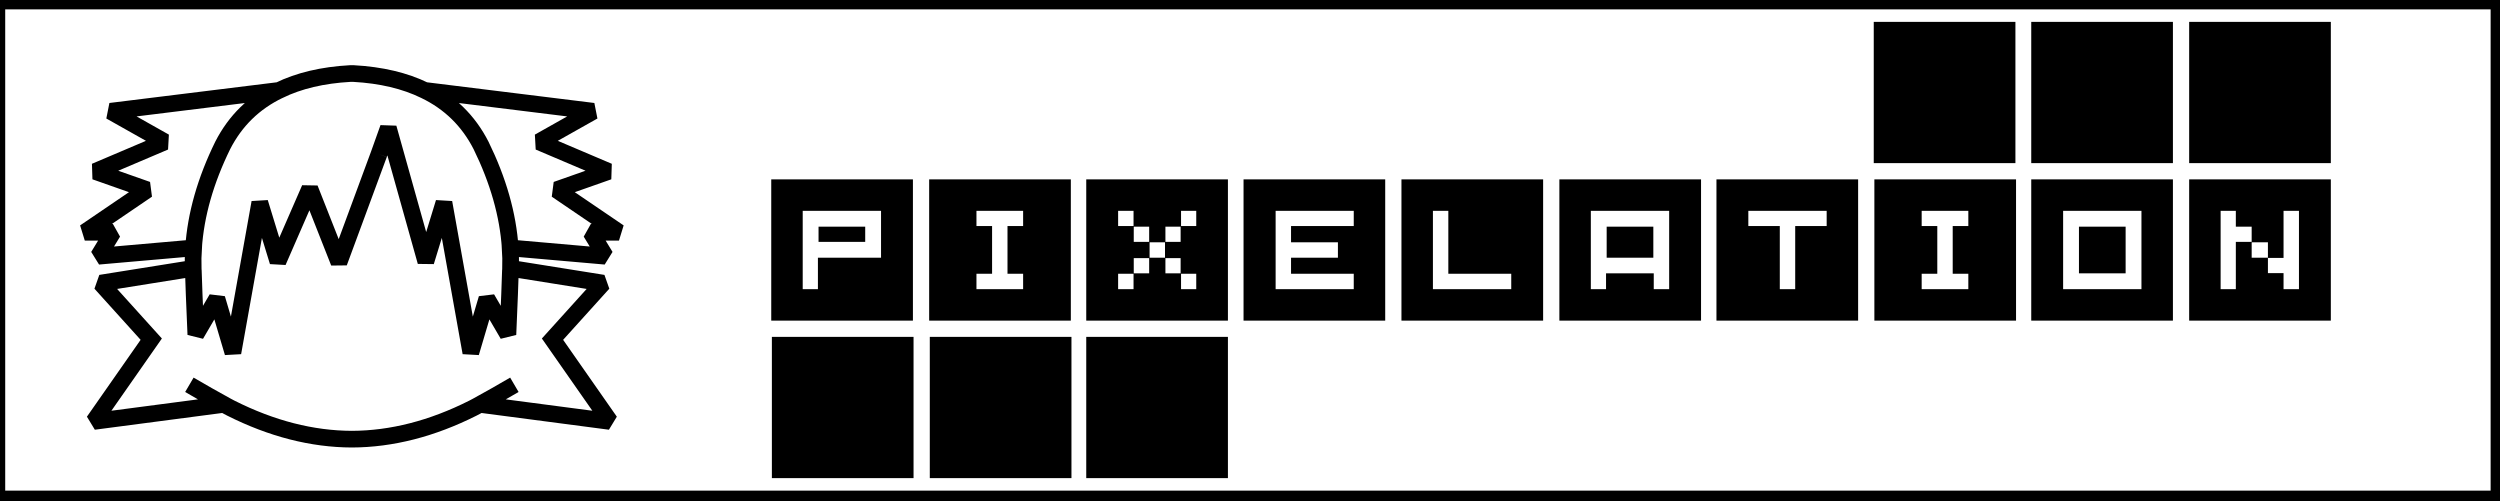
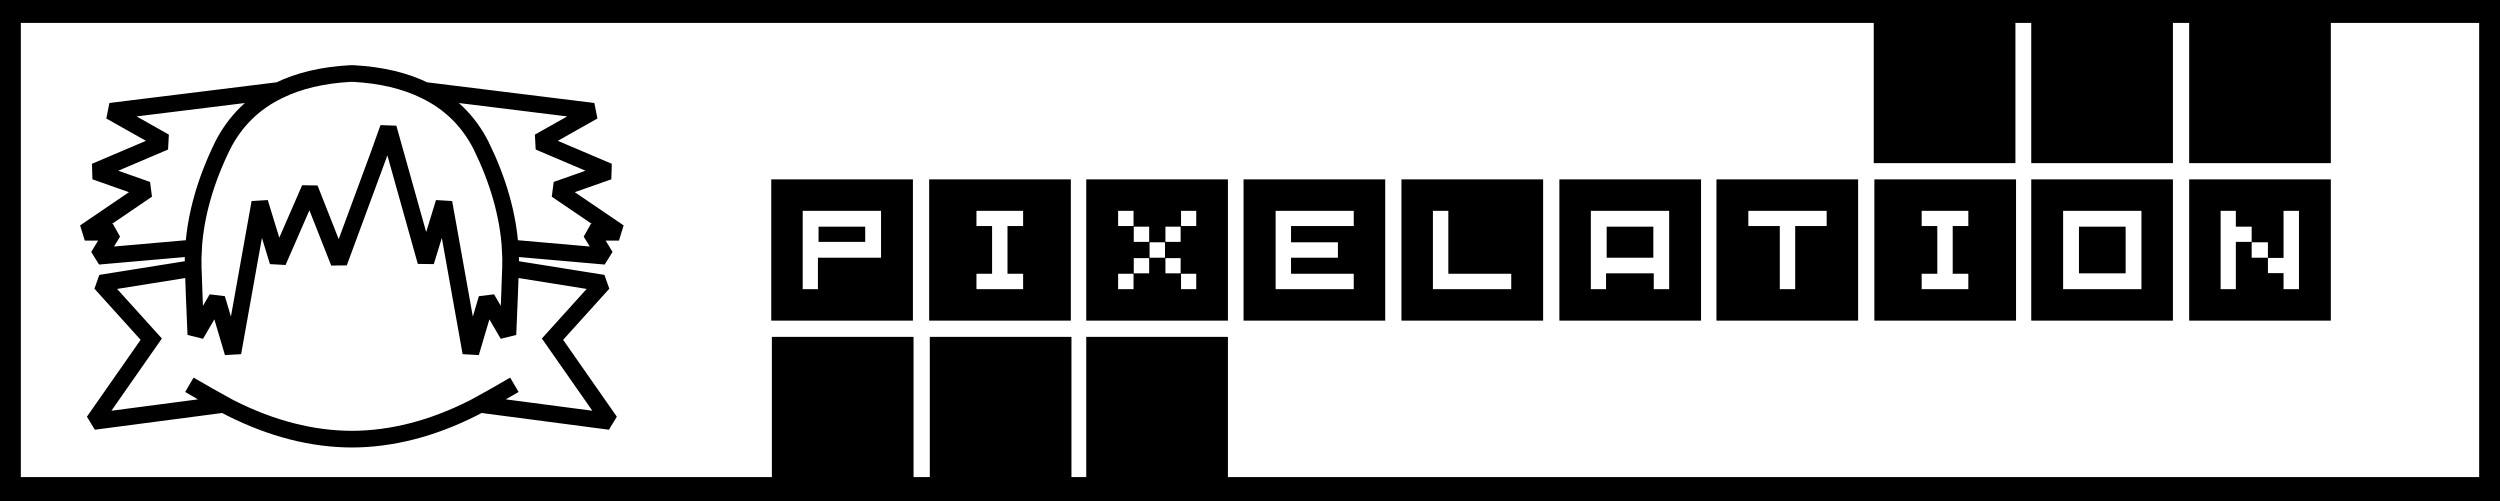
<svg xmlns="http://www.w3.org/2000/svg" xmlns:xlink="http://www.w3.org/1999/xlink" version="1.1" preserveAspectRatio="none" x="0px" y="0px" width="600px" height="120px" viewBox="0 0 600 120">
  <defs>
    <g id="Layer3_0_FILL">
      <path fill="#FFFFFF" stroke="none" d=" M 600 120 L 600 0.2 0 0.2 0 120 600 120 Z" />
    </g>
    <g id="Layer2_0_FILL">
-       <path fill="#FFFFFF" stroke="none" d=" M 53.45 34.9 Q 58 26 66.95 21.7 L 26.5 26.7 39.55 34.05 22.85 41.15 35.35 45.55 20.35 55.75 27.1 55.75 23.6 61.5 46.45 59.5 Q 47.25 47.55 53.45 34.9 M 93.2 38.45 L 90.85 38.45 84.45 55.85 90.95 37 81.35 63 74.35 45.25 66.7 62.8 62.35 48.6 55.9 84.65 52.05 71.65 47 80.3 Q 46.5 68.75 46.4 65 46.35 64.75 46.35 64.5 46.35 64.45 46.35 64.4 L 24.15 67.95 36.3 81.4 22.5 101.15 53.7 97.05 Q 53.95 97.2 54.45 97.45 49.8 94.9 45.45 92.35 49.8 94.9 54.45 97.45 54.9 97.7 55.4 97.95 70.1 105.35 84.45 105.4 98.8 105.35 113.5 97.95 114 97.7 114.45 97.45 119.1 94.9 123.45 92.35 119.1 94.9 114.45 97.45 114.95 97.2 115.2 97.05 L 146.4 101.15 132.6 81.4 144.75 67.95 122.55 64.4 Q 122.55 64.45 122.55 64.5 122.55 64.75 122.5 65 122.4 68.75 121.9 80.3 L 116.85 71.65 113 84.65 106.55 48.6 102.2 62.8 93.2 30.7 93.2 38.45 M 115.45 34.9 Q 110.9 26 101.95 21.7 94.8 18.2 84.85 17.65 L 84.05 17.65 Q 74.1 18.2 66.95 21.7 58 26 53.45 34.9 47.25 47.55 46.45 59.5 46.3 61.95 46.35 64.4 46.35 64.45 46.35 64.5 46.35 64.75 46.4 65 46.5 68.75 47 80.3 L 52.05 71.65 55.9 84.65 62.35 48.6 66.7 62.8 74.35 45.25 81.35 63 90.95 37 93.2 30.7 102.2 62.8 106.55 48.6 113 84.65 116.85 71.65 121.9 80.3 Q 122.4 68.75 122.5 65 122.55 64.75 122.55 64.5 122.55 64.45 122.55 64.4 122.6 61.95 122.45 59.5 121.65 47.55 115.45 34.9 M 133.55 45.55 L 146.05 41.15 129.35 34.05 142.4 26.7 101.95 21.7 Q 110.9 26 115.45 34.9 121.65 47.55 122.45 59.5 L 145.3 61.5 141.8 55.75 148.55 55.75 133.55 45.55 Z" />
+       <path fill="#FFFFFF" stroke="none" d=" M 53.45 34.9 Q 58 26 66.95 21.7 L 26.5 26.7 39.55 34.05 22.85 41.15 35.35 45.55 20.35 55.75 27.1 55.75 23.6 61.5 46.45 59.5 Q 47.25 47.55 53.45 34.9 M 93.2 38.45 L 90.85 38.45 84.45 55.85 90.95 37 81.35 63 74.35 45.25 66.7 62.8 62.35 48.6 55.9 84.65 52.05 71.65 47 80.3 Q 46.5 68.75 46.4 65 46.35 64.75 46.35 64.5 46.35 64.45 46.35 64.4 L 24.15 67.95 36.3 81.4 22.5 101.15 53.7 97.05 Q 53.95 97.2 54.45 97.45 49.8 94.9 45.45 92.35 49.8 94.9 54.45 97.45 54.9 97.7 55.4 97.95 70.1 105.35 84.45 105.4 98.8 105.35 113.5 97.95 114 97.7 114.45 97.45 119.1 94.9 123.45 92.35 119.1 94.9 114.45 97.45 114.95 97.2 115.2 97.05 L 146.4 101.15 132.6 81.4 144.75 67.95 122.55 64.4 Q 122.55 64.45 122.55 64.5 122.55 64.75 122.5 65 122.4 68.75 121.9 80.3 L 116.85 71.65 113 84.65 106.55 48.6 102.2 62.8 93.2 30.7 93.2 38.45 M 84.85 17.65 L 84.05 17.65 Q 74.1 18.2 66.95 21.7 58 26 53.45 34.9 47.25 47.55 46.45 59.5 46.3 61.95 46.35 64.4 46.35 64.45 46.35 64.5 46.35 64.75 46.4 65 46.5 68.75 47 80.3 L 52.05 71.65 55.9 84.65 62.35 48.6 66.7 62.8 74.35 45.25 81.35 63 90.95 37 93.2 30.7 102.2 62.8 106.55 48.6 113 84.65 116.85 71.65 121.9 80.3 Q 122.4 68.75 122.5 65 122.55 64.75 122.55 64.5 122.55 64.45 122.55 64.4 122.6 61.95 122.45 59.5 121.65 47.55 115.45 34.9 110.9 26 101.95 21.7 94.8 18.2 84.85 17.65 M 133.55 45.55 L 146.05 41.15 129.35 34.05 142.4 26.7 101.95 21.7 Q 110.9 26 115.45 34.9 121.65 47.55 122.45 59.5 L 145.3 61.5 141.8 55.75 148.55 55.75 133.55 45.55 Z" />
    </g>
    <g id="Layer2_1_MEMBER_0_FILL">
      <path fill="#000000" stroke="none" d=" M 231.3 109.7 L 265.3 109.7 265.3 75.8 231.3 75.8 231.3 109.7 M 227.4 75.8 L 193.4 75.8 193.4 109.7 227.4 109.7 227.4 75.8 M 302.85 75.8 L 268.85 75.8 268.85 109.7 302.85 109.7 302.85 75.8 M 491.85 34.1 L 491.85 0.2 457.85 0.2 457.85 34.1 491.85 34.1 M 529.65 34.1 L 529.65 0.2 495.65 0.2 495.65 34.1 529.65 34.1 M 567.55 34.1 L 567.55 0.2 533.55 0.2 533.55 34.1 567.55 34.1 Z" />
    </g>
    <g id="Layer1_0_MEMBER_0_FILL">
      <path fill="#000000" stroke="none" d=" M 193.25 71.9 L 227.25 71.9 227.25 38 193.25 38 193.25 71.9 M 204.45 56.8 L 204.45 64.35 200.8 64.35 200.8 45.55 219.6 45.55 219.6 56.8 204.45 56.8 M 215.8 49.35 L 204.6 49.35 204.6 53 215.8 53 215.8 49.35 M 268.85 71.9 L 302.85 71.9 302.85 38 268.85 38 268.85 71.9 M 295.25 45.55 L 295.25 49.2 291.6 49.2 291.6 45.55 295.25 45.55 M 287.85 49.35 L 291.5 49.35 291.5 53 287.85 53 287.85 49.35 M 280.2 45.55 L 280.2 49.2 276.5 49.2 276.5 45.55 280.2 45.55 M 280.2 60.65 L 280.2 64.35 276.5 64.35 276.5 60.65 280.2 60.65 M 280.25 60.55 L 280.25 56.9 283.95 56.9 283.95 60.55 280.25 60.55 M 284.05 53.1 L 287.75 53.1 287.75 56.8 284.05 56.8 284.05 53.1 M 287.85 60.55 L 287.85 56.9 291.5 56.9 291.5 60.55 287.85 60.55 M 295.25 60.65 L 295.25 64.35 291.6 64.35 291.6 60.65 295.25 60.65 M 283.95 49.35 L 283.95 53 280.25 53 280.25 49.35 283.95 49.35 M 265.15 71.9 L 265.15 38 231.15 38 231.15 71.9 265.15 71.9 M 253.7 49.2 L 249.95 49.2 249.95 60.65 253.7 60.65 253.7 64.35 242.5 64.35 242.5 60.65 246.25 60.65 246.25 49.2 242.5 49.2 242.5 45.55 253.7 45.55 253.7 49.2 M 344.5 71.9 L 378.5 71.9 378.5 38 344.5 38 344.5 71.9 M 352.05 45.55 L 355.75 45.55 355.75 60.65 370.85 60.65 370.85 64.35 352.05 64.35 352.05 45.55 M 340.6 71.9 L 340.6 38 306.6 38 306.6 71.9 340.6 71.9 M 333.05 45.55 L 333.05 49.2 318 49.2 318 53.1 329.25 53.1 329.25 56.8 318 56.8 318 60.65 333.05 60.65 333.05 64.35 314.3 64.35 314.3 45.55 333.05 45.55 M 420.1 71.9 L 454.1 71.9 454.1 38 420.1 38 420.1 71.9 M 446.55 45.55 L 446.55 49.2 439 49.2 439 64.35 435.3 64.35 435.3 49.2 427.75 49.2 427.75 45.55 446.55 45.55 M 416.4 71.9 L 416.4 38 382.4 38 382.4 71.9 416.4 71.9 M 405.05 64.35 L 405.05 60.55 393.6 60.55 393.6 64.35 389.95 64.35 389.95 45.55 408.75 45.55 408.75 64.35 405.05 64.35 M 404.95 49.35 L 393.75 49.35 393.75 56.8 404.95 56.8 404.95 49.35 M 495.65 71.9 L 529.65 71.9 529.65 38 495.65 38 495.65 71.9 M 503.3 45.55 L 522.1 45.55 522.1 64.35 503.3 64.35 503.3 45.55 M 518.3 49.35 L 507.1 49.35 507.1 60.55 518.3 60.55 518.3 49.35 M 492 71.9 L 492 38 458 38 458 71.9 492 71.9 M 480.55 49.2 L 476.8 49.2 476.8 60.65 480.55 60.65 480.55 64.35 469.35 64.35 469.35 60.65 473.1 60.65 473.1 49.2 469.35 49.2 469.35 45.55 480.55 45.55 480.55 49.2 M 567.55 71.9 L 567.55 38 533.55 38 533.55 71.9 567.55 71.9 M 544.75 49.35 L 548.55 49.35 548.55 53 544.75 53 544.75 64.35 541.1 64.35 541.1 45.55 544.75 45.55 544.75 49.35 M 556.2 45.55 L 559.9 45.55 559.9 64.35 556.2 64.35 556.2 60.5 552.45 60.5 552.45 56.85 556.2 56.85 556.2 45.55 M 552.45 56.8 L 548.55 56.8 548.55 53.1 552.45 53.1 552.45 56.8 Z" />
    </g>
-     <path id="Layer2_0_1_STROKES" stroke="#000000" stroke-width="4" stroke-linejoin="miter" stroke-linecap="butt" stroke-miterlimit="2" fill="none" d=" M 101.95 21.7 L 142.4 26.7 129.35 34.05 146.05 41.15 133.55 45.55 148.55 55.75 141.8 55.75 145.3 61.5 122.45 59.5 Q 122.6 61.95 122.55 64.4 L 144.75 67.95 132.6 81.4 146.4 101.15 115.2 97.05 Q 114.95 97.2 114.45 97.45 114 97.7 113.5 97.95 98.8 105.35 84.45 105.4 70.1 105.35 55.4 97.95 54.9 97.7 54.45 97.45 53.95 97.2 53.7 97.05 L 22.5 101.15 36.3 81.4 24.15 67.95 46.35 64.4 Q 46.3 61.95 46.45 59.5 L 23.6 61.5 27.1 55.75 20.35 55.75 35.35 45.55 22.85 41.15 39.55 34.05 26.5 26.7 66.95 21.7 Q 74.1 18.2 84.05 17.65 L 84.85 17.65 Q 94.8 18.2 101.95 21.7 110.9 26 115.45 34.9 121.65 47.55 122.45 59.5 M 90.95 37 L 81.35 63 74.35 45.25 66.7 62.8 62.35 48.6 55.9 84.65 52.05 71.65 47 80.3 Q 46.5 68.75 46.4 65 46.35 64.75 46.35 64.5 46.35 64.45 46.35 64.4 M 90.95 37 L 93.2 30.7 102.2 62.8 106.55 48.6 113 84.65 116.85 71.65 121.9 80.3 Q 122.4 68.75 122.5 65 122.55 64.75 122.55 64.5 122.55 64.45 122.55 64.4 M 123.45 92.35 Q 119.1 94.9 114.45 97.45 M 66.95 21.7 Q 58 26 53.45 34.9 47.25 47.55 46.45 59.5 M 45.45 92.35 Q 49.8 94.9 54.45 97.45" />
-     <path id="Layer0_0_1_STROKES" stroke="#000000" stroke-width="3.5" stroke-linejoin="miter" stroke-linecap="butt" stroke-miterlimit="3" fill="none" d=" M -0.5 0.5 L 599.5 0.5 599.5 119.5 -0.5 119.5 -0.5 0.5 Z" />
+     <path id="Layer2_0_1_STROKES" stroke="#000000" stroke-width="4" stroke-linejoin="miter" stroke-linecap="butt" stroke-miterlimit="2" fill="none" d=" M 101.95 21.7 L 142.4 26.7 129.35 34.05 146.05 41.15 133.55 45.55 148.55 55.75 141.8 55.75 145.3 61.5 122.45 59.5 Q 122.6 61.95 122.55 64.4 L 144.75 67.95 132.6 81.4 146.4 101.15 115.2 97.05 Q 114.95 97.2 114.45 97.45 114 97.7 113.5 97.95 98.8 105.35 84.45 105.4 70.1 105.35 55.4 97.95 54.9 97.7 54.45 97.45 53.95 97.2 53.7 97.05 L 22.5 101.15 36.3 81.4 24.15 67.95 46.35 64.4 Q 46.3 61.95 46.45 59.5 L 23.6 61.5 27.1 55.75 20.35 55.75 35.35 45.55 22.85 41.15 39.55 34.05 26.5 26.7 66.95 21.7 Q 74.1 18.2 84.05 17.65 L 84.85 17.65 Q 94.8 18.2 101.95 21.7 110.9 26 115.45 34.9 121.65 47.55 122.45 59.5 M 90.95 37 L 93.2 30.7 102.2 62.8 106.55 48.6 113 84.65 116.85 71.65 121.9 80.3 Q 122.4 68.75 122.5 65 122.55 64.75 122.55 64.5 122.55 64.45 122.55 64.4 M 90.95 37 L 81.35 63 74.35 45.25 66.7 62.8 62.35 48.6 55.9 84.65 52.05 71.65 47 80.3 Q 46.5 68.75 46.4 65 46.35 64.75 46.35 64.5 46.35 64.45 46.35 64.4 M 123.45 92.35 Q 119.1 94.9 114.45 97.45 M 66.95 21.7 Q 58 26 53.45 34.9 47.25 47.55 46.45 59.5 M 45.45 92.35 Q 49.8 94.9 54.45 97.45" />
+     <path id="Layer0_0_1_STROKES" stroke="#000000" stroke-width="10" stroke-linejoin="miter" stroke-linecap="butt" stroke-miterlimit="3" fill="none" d=" M 0 0.5 L 600 0.5 600 119.5 0 119.5 0 0.5 Z" />
  </defs>
  <g transform="matrix( 1, 0, 0, 1, 0,0) ">
    <use xlink:href="#Layer3_0_FILL" />
  </g>
  <g transform="matrix( 1, 0, 0, 1, 0,0) ">
    <use xlink:href="#Layer2_0_FILL" />
    <use xlink:href="#Layer2_0_1_STROKES" />
  </g>
  <g transform="matrix( 1, 0, 0, 1, -8.15,5.05) ">
    <use xlink:href="#Layer2_1_MEMBER_0_FILL" />
  </g>
  <g transform="matrix( 1, 0, 0, 1, -8.15,5.05) ">
    <use xlink:href="#Layer1_0_MEMBER_0_FILL" />
  </g>
  <g transform="matrix( 1, 0, 0, 1, 0,0) ">
    <use xlink:href="#Layer0_0_1_STROKES" />
  </g>
</svg>
